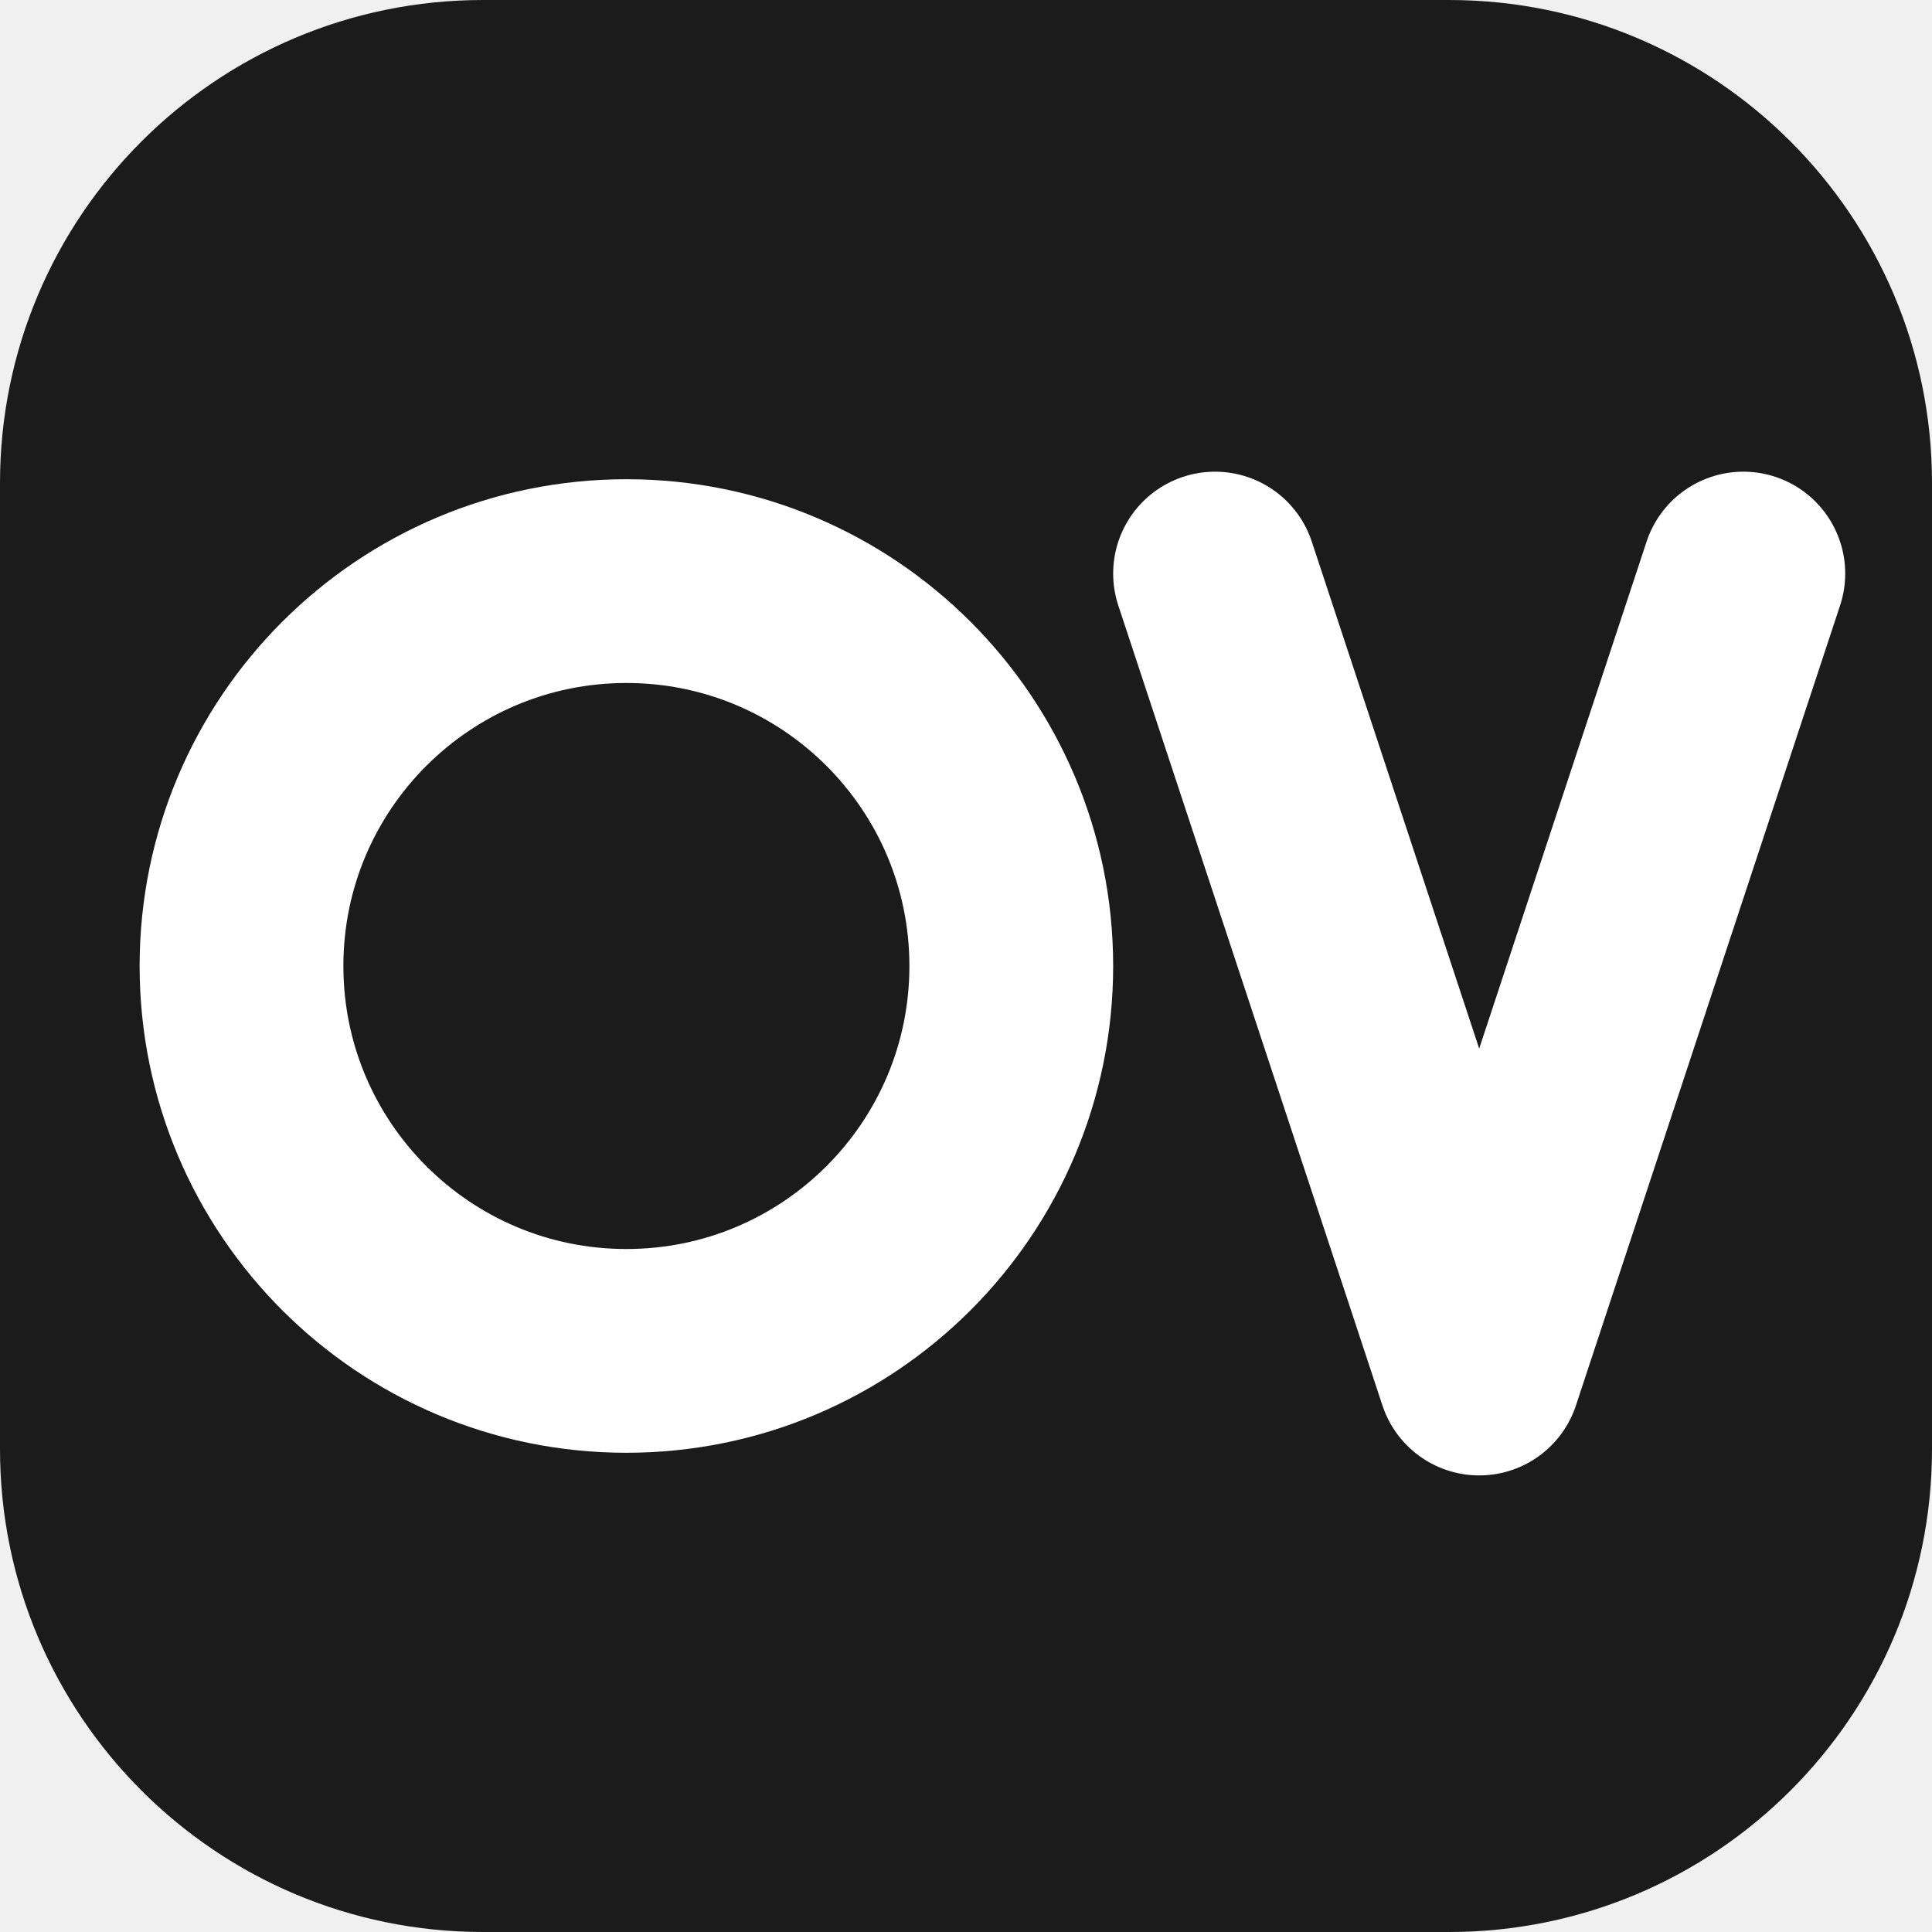
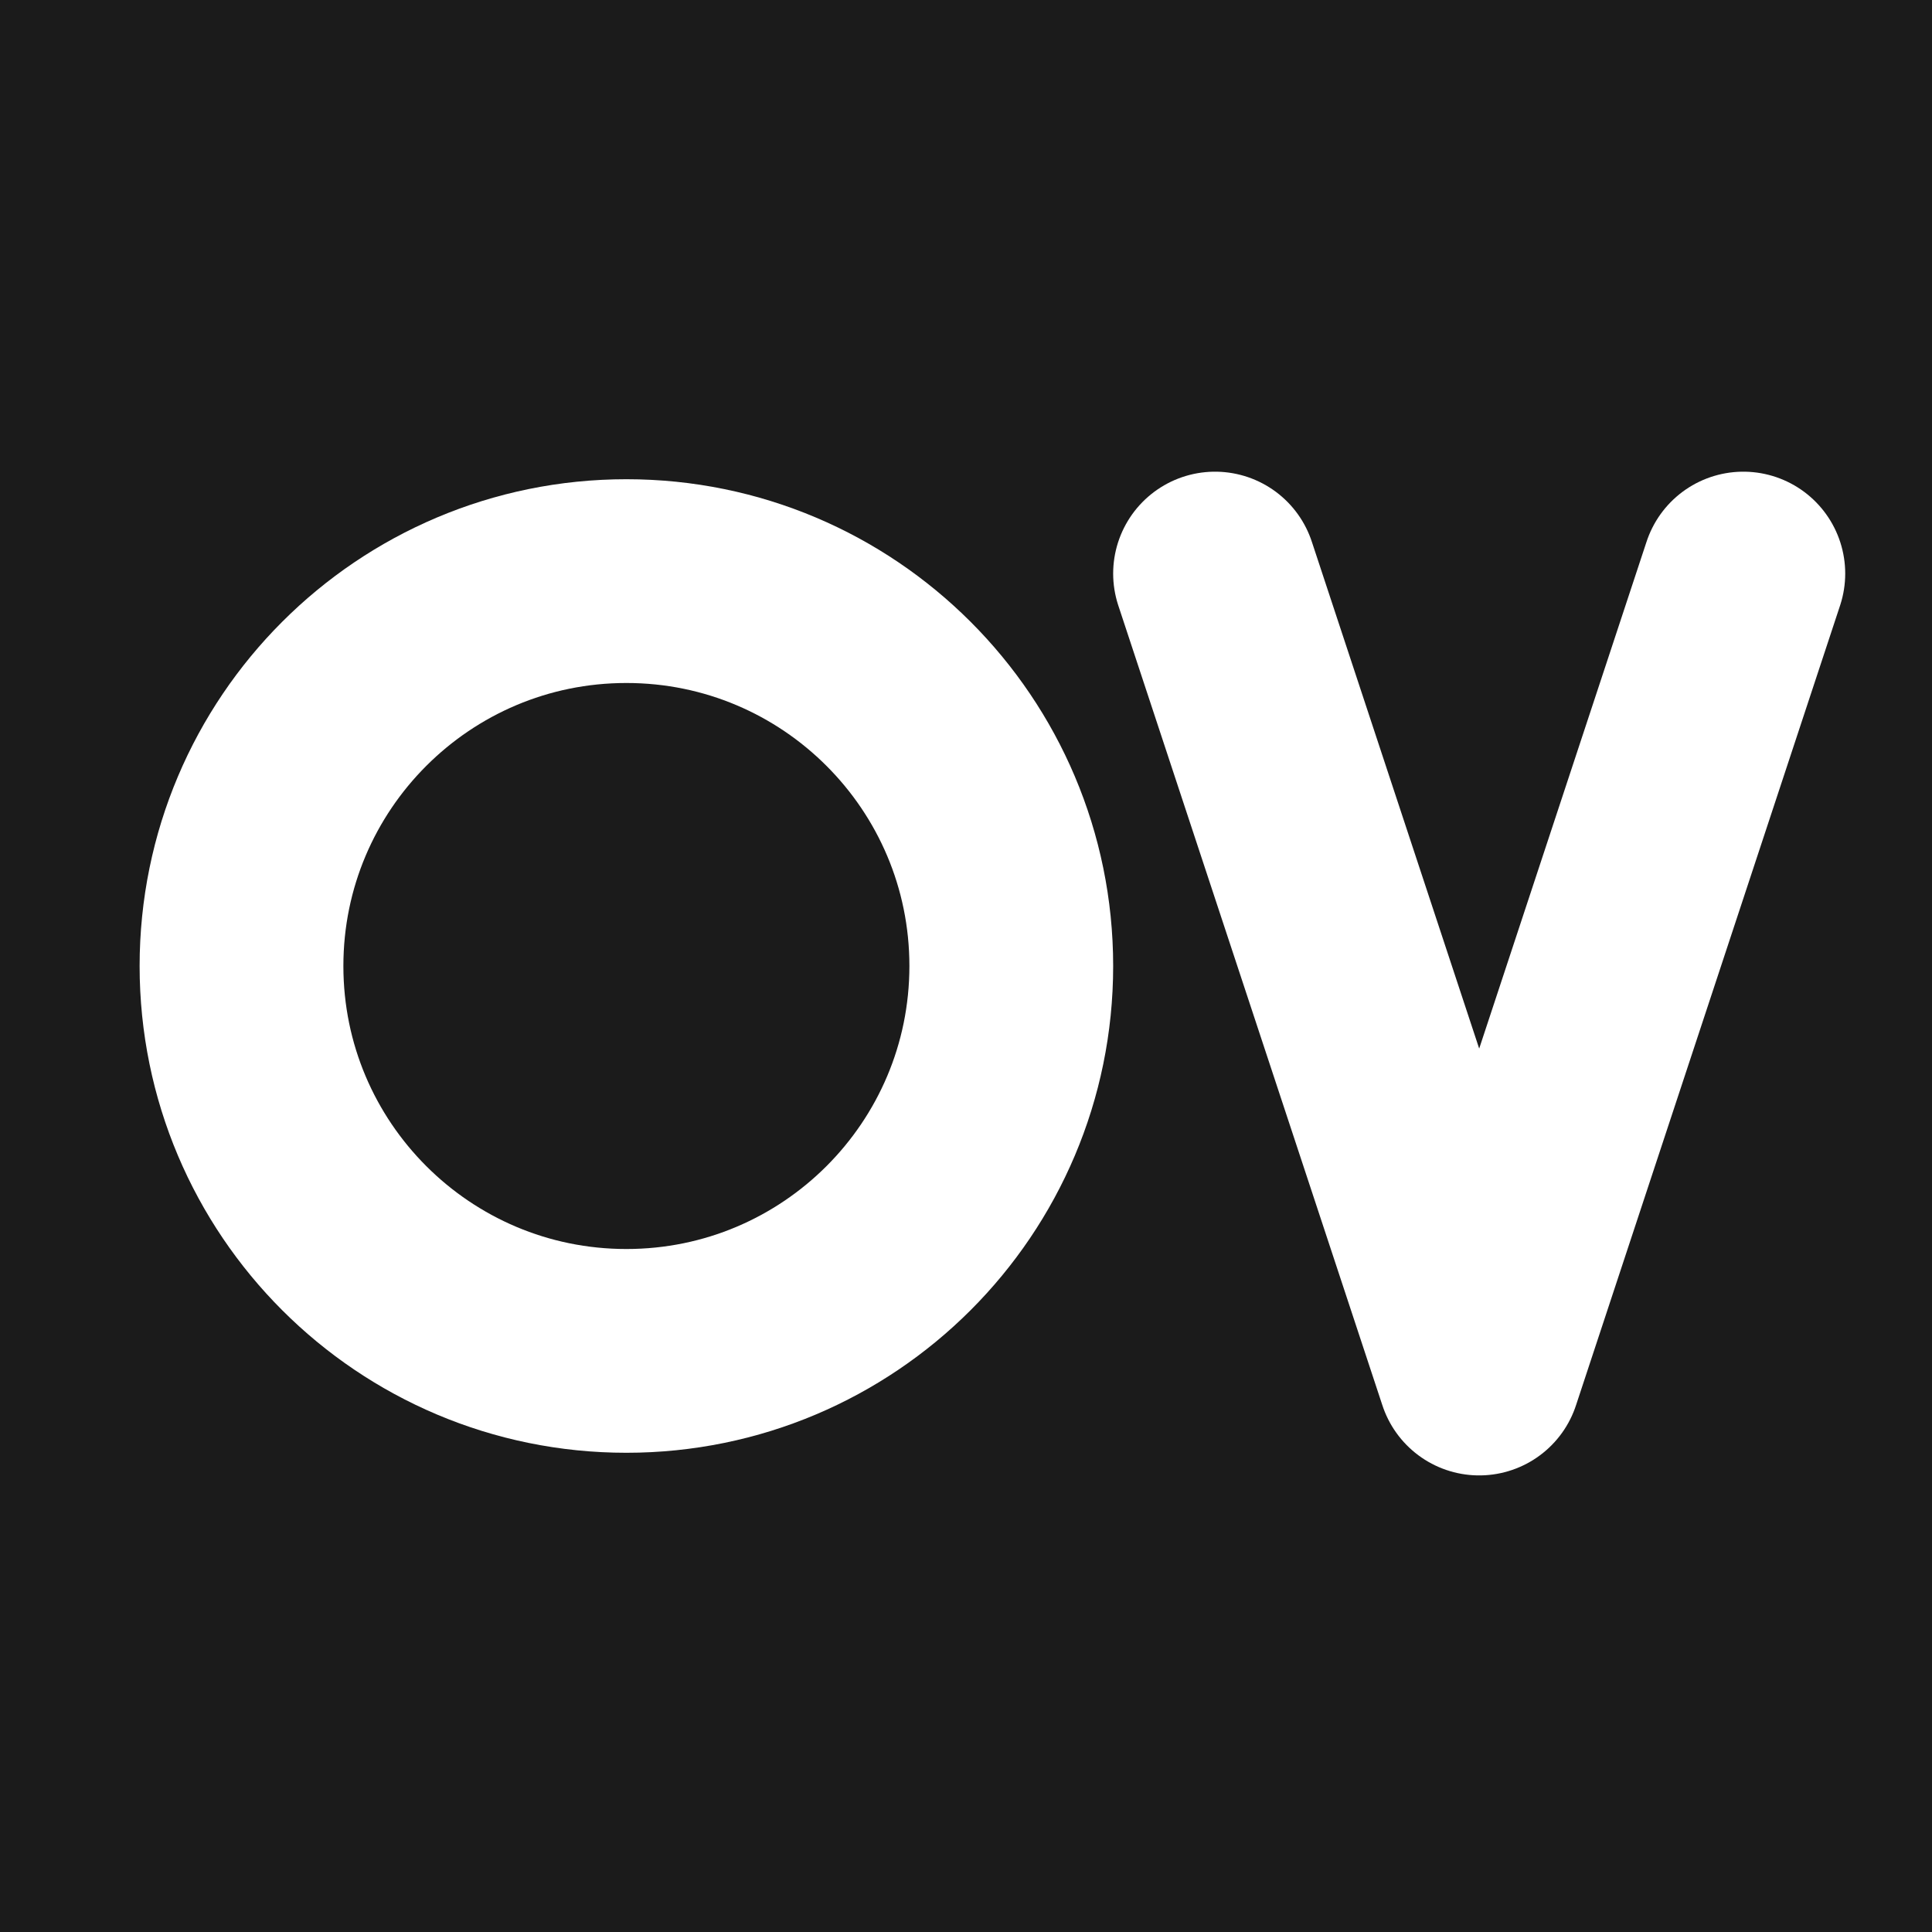
<svg xmlns="http://www.w3.org/2000/svg" viewBox="0 0 512 512">
  <defs>
    <linearGradient id="surface" x1="64" x2="448" y1="48" y2="464">
      <stop offset="0" stop-color="#1b1b1b" />
      <stop offset="1" stop-color="#0f0f0f" />
    </linearGradient>
  </defs>
-   <rect width="512" height="512" rx="128" fill="url(#surface)" />
+   <rect width="512" height="512" fill="url(#surface)" />
  <circle cx="166" cy="256" r="102" fill="none" stroke="#ffffff" stroke-width="54" />
  <path d="M322 152 L392 364 L462 152" fill="none" stroke="#ffffff" stroke-linecap="round" stroke-linejoin="round" stroke-width="54" />
</svg>
